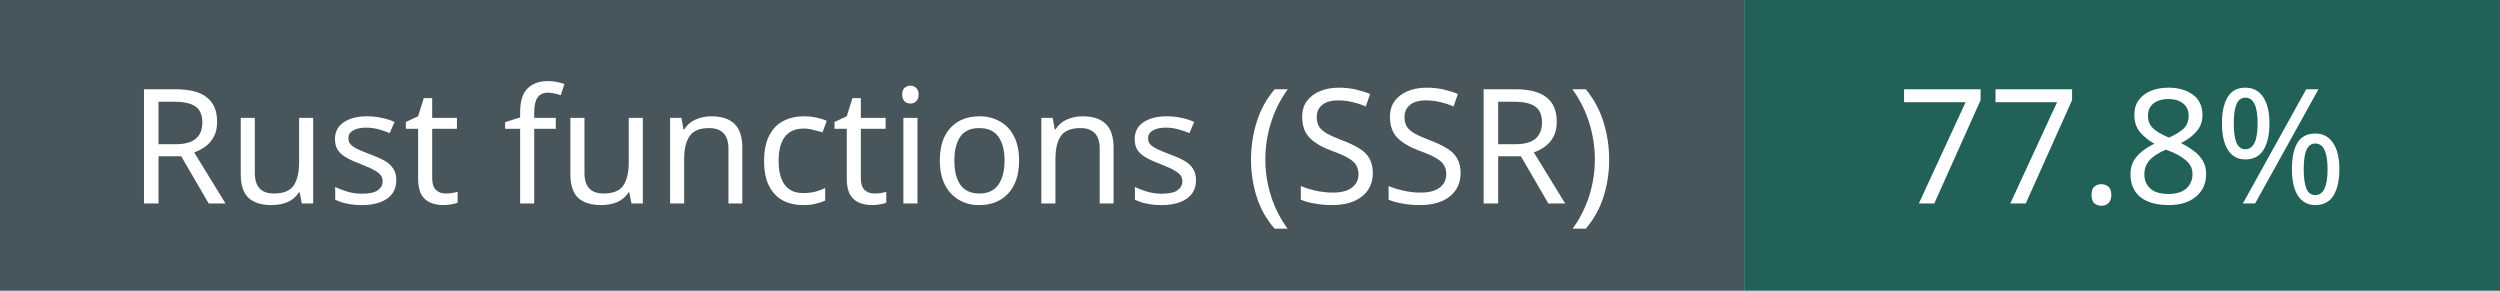
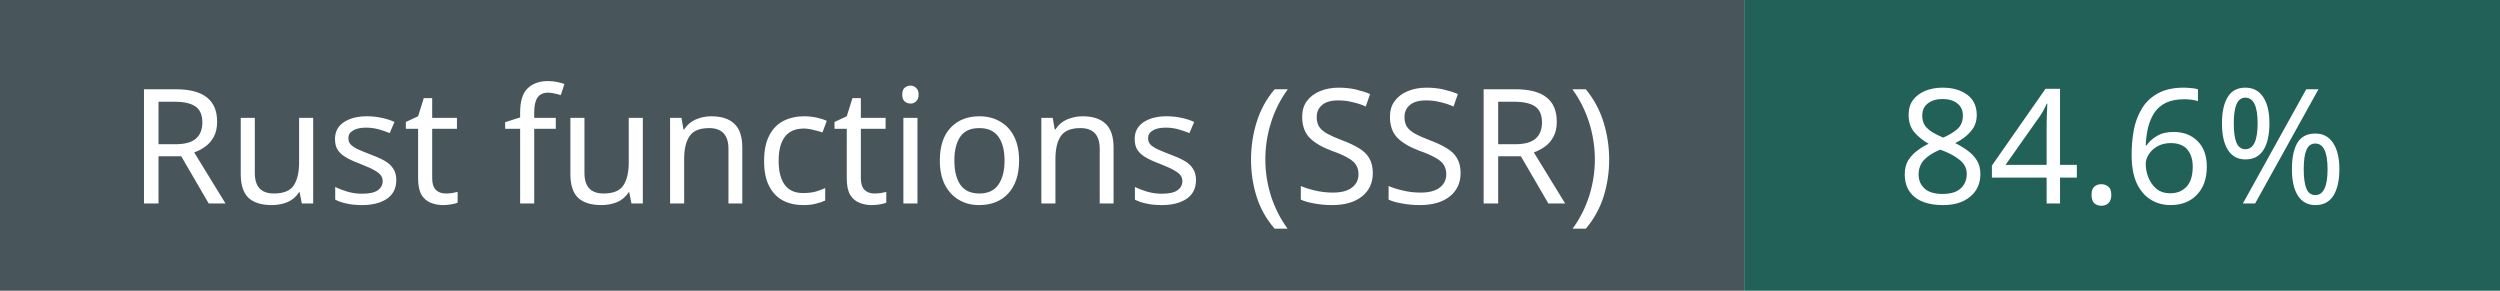
- <svg xmlns="http://www.w3.org/2000/svg" width="172" height="20" role="img" aria-label="Rust functions (SSR): 77.8% (7 of 9)">
+ <svg xmlns="http://www.w3.org/2000/svg" width="172" height="20" role="img" aria-label="Rust functions (SSR): 84.6% (11 of 13)">
  <rect width="120" height="20" fill="#48565b" />
  <rect x="120" width="52" height="20" fill="#216158" />
  <g fill="white" text-anchor="middle" font-family="Verdana, sans-serif" font-size="11">
    <text x="60" y="14">Rust functions (SSR)</text>
-     <text x="146" y="14">77.8%</text>
+     <text x="146" y="14">84.6%</text>
  </g>
</svg>
